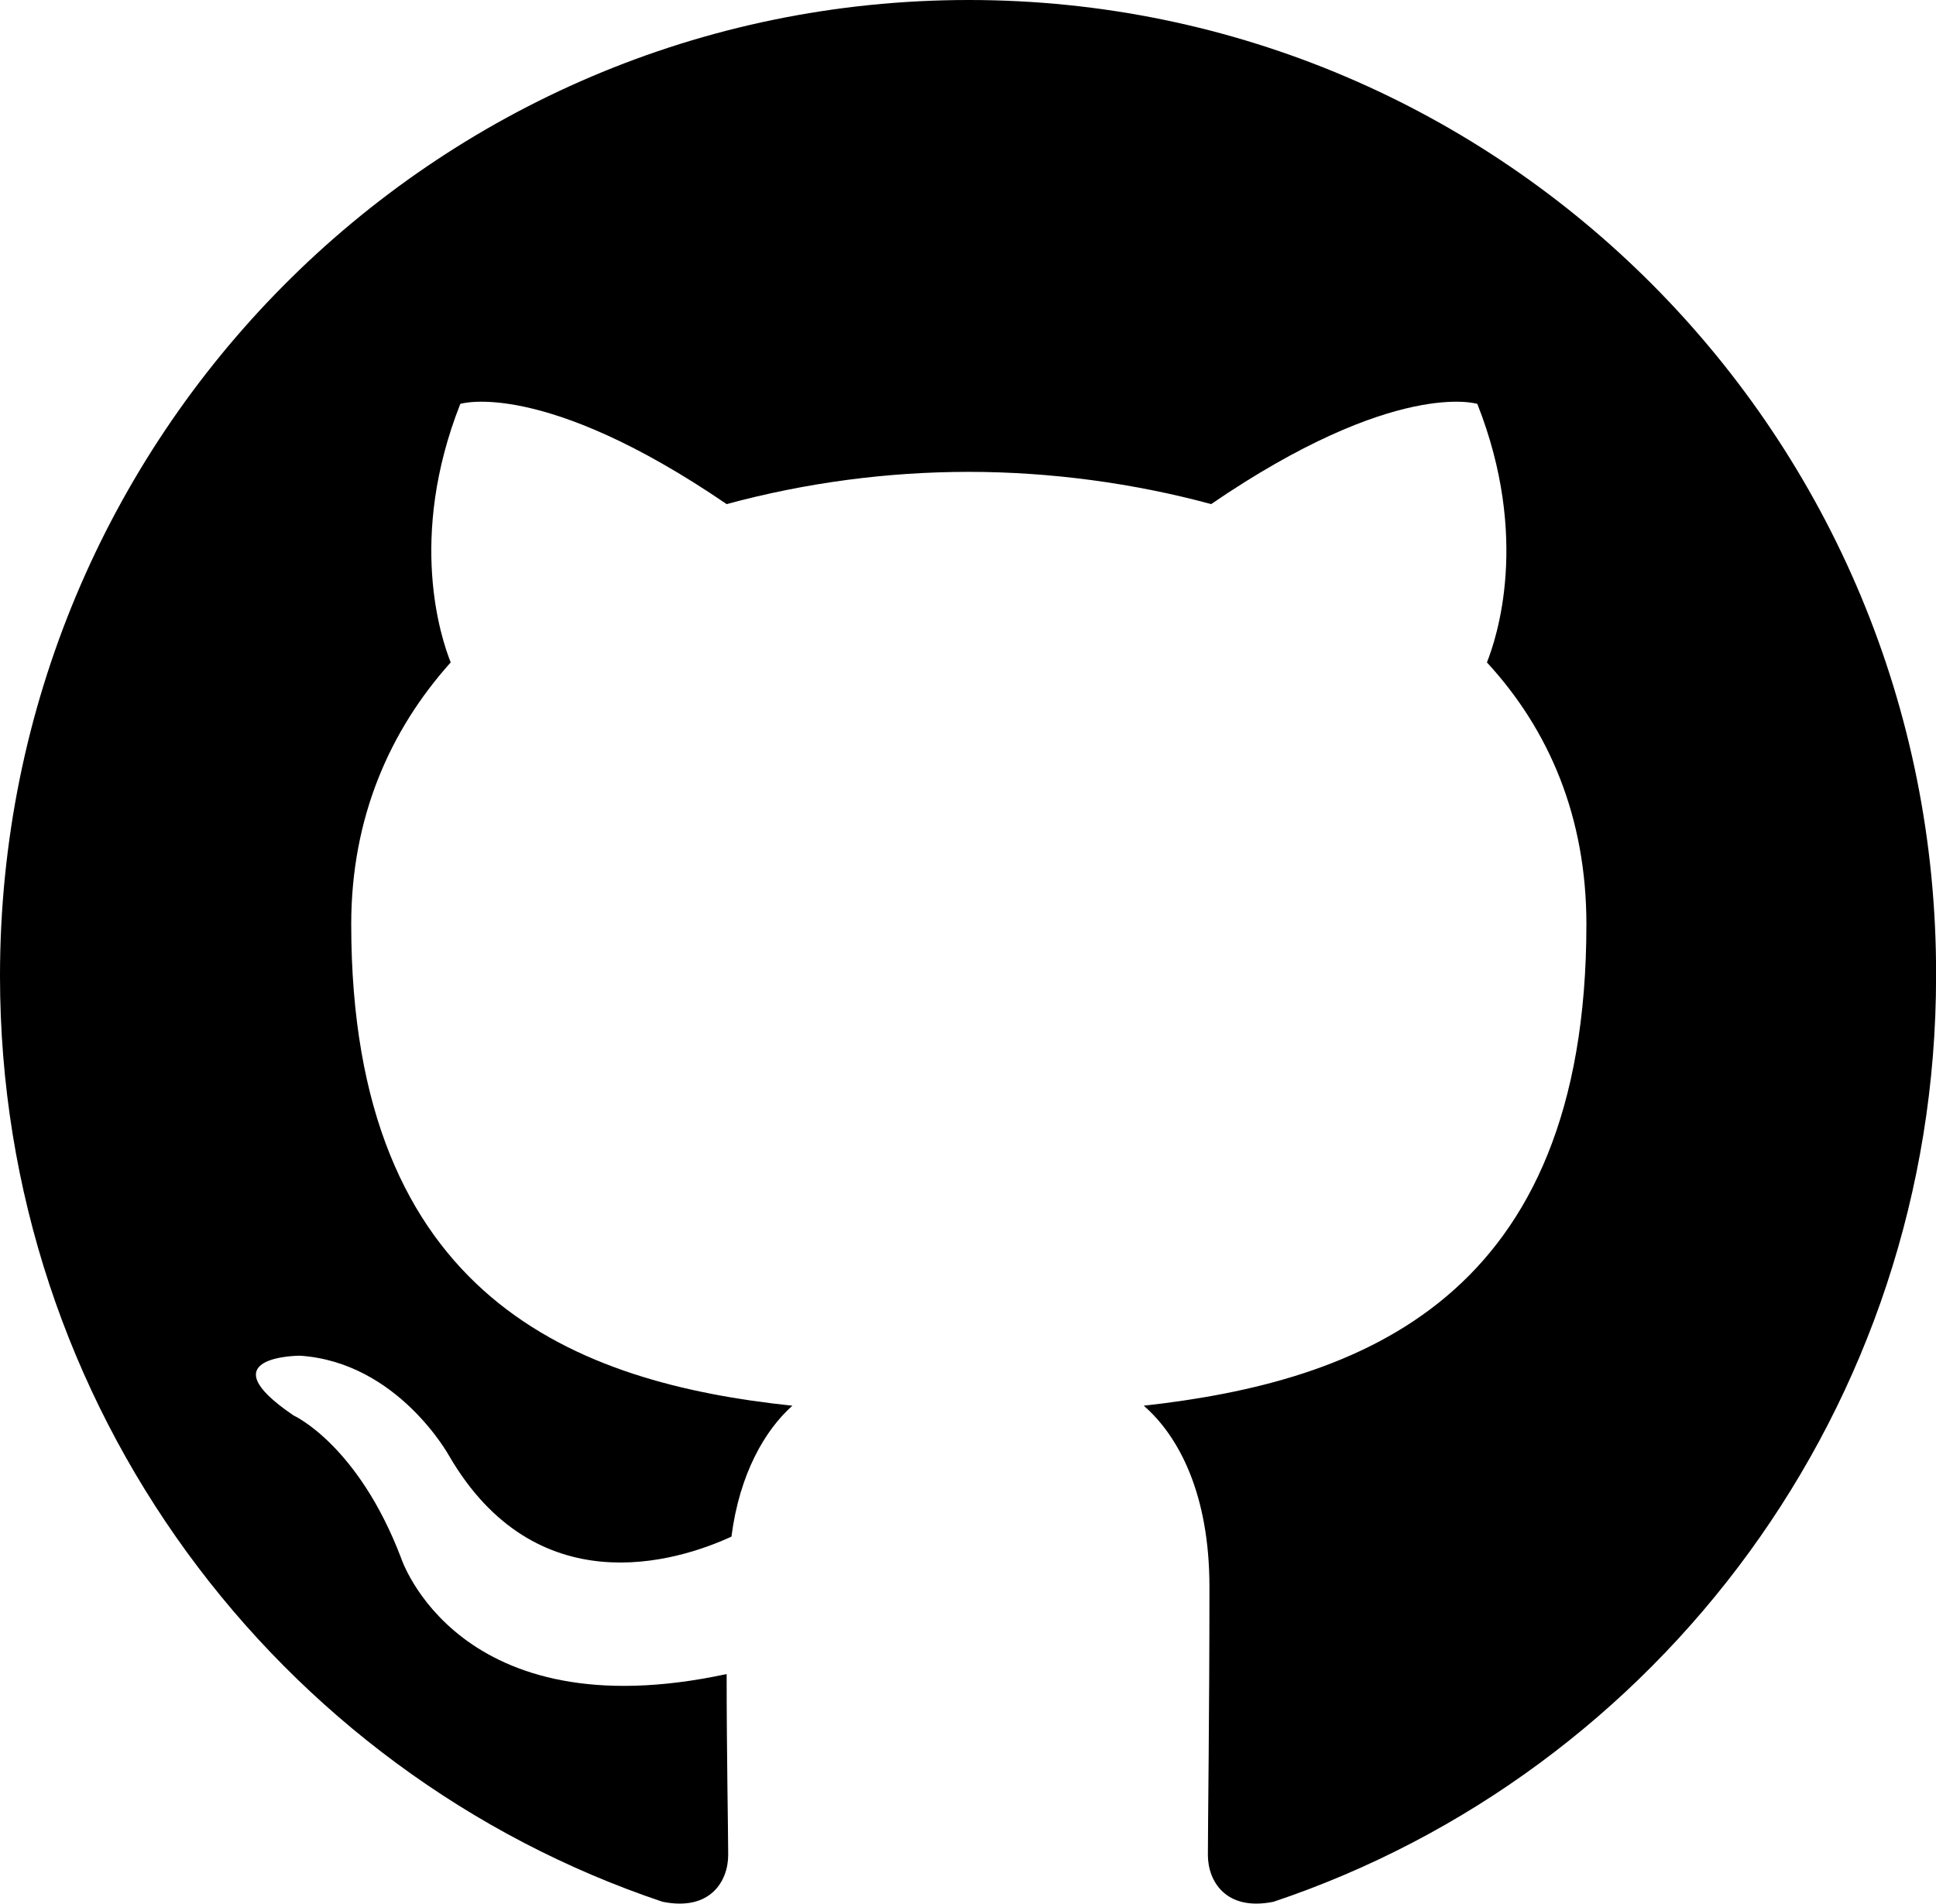
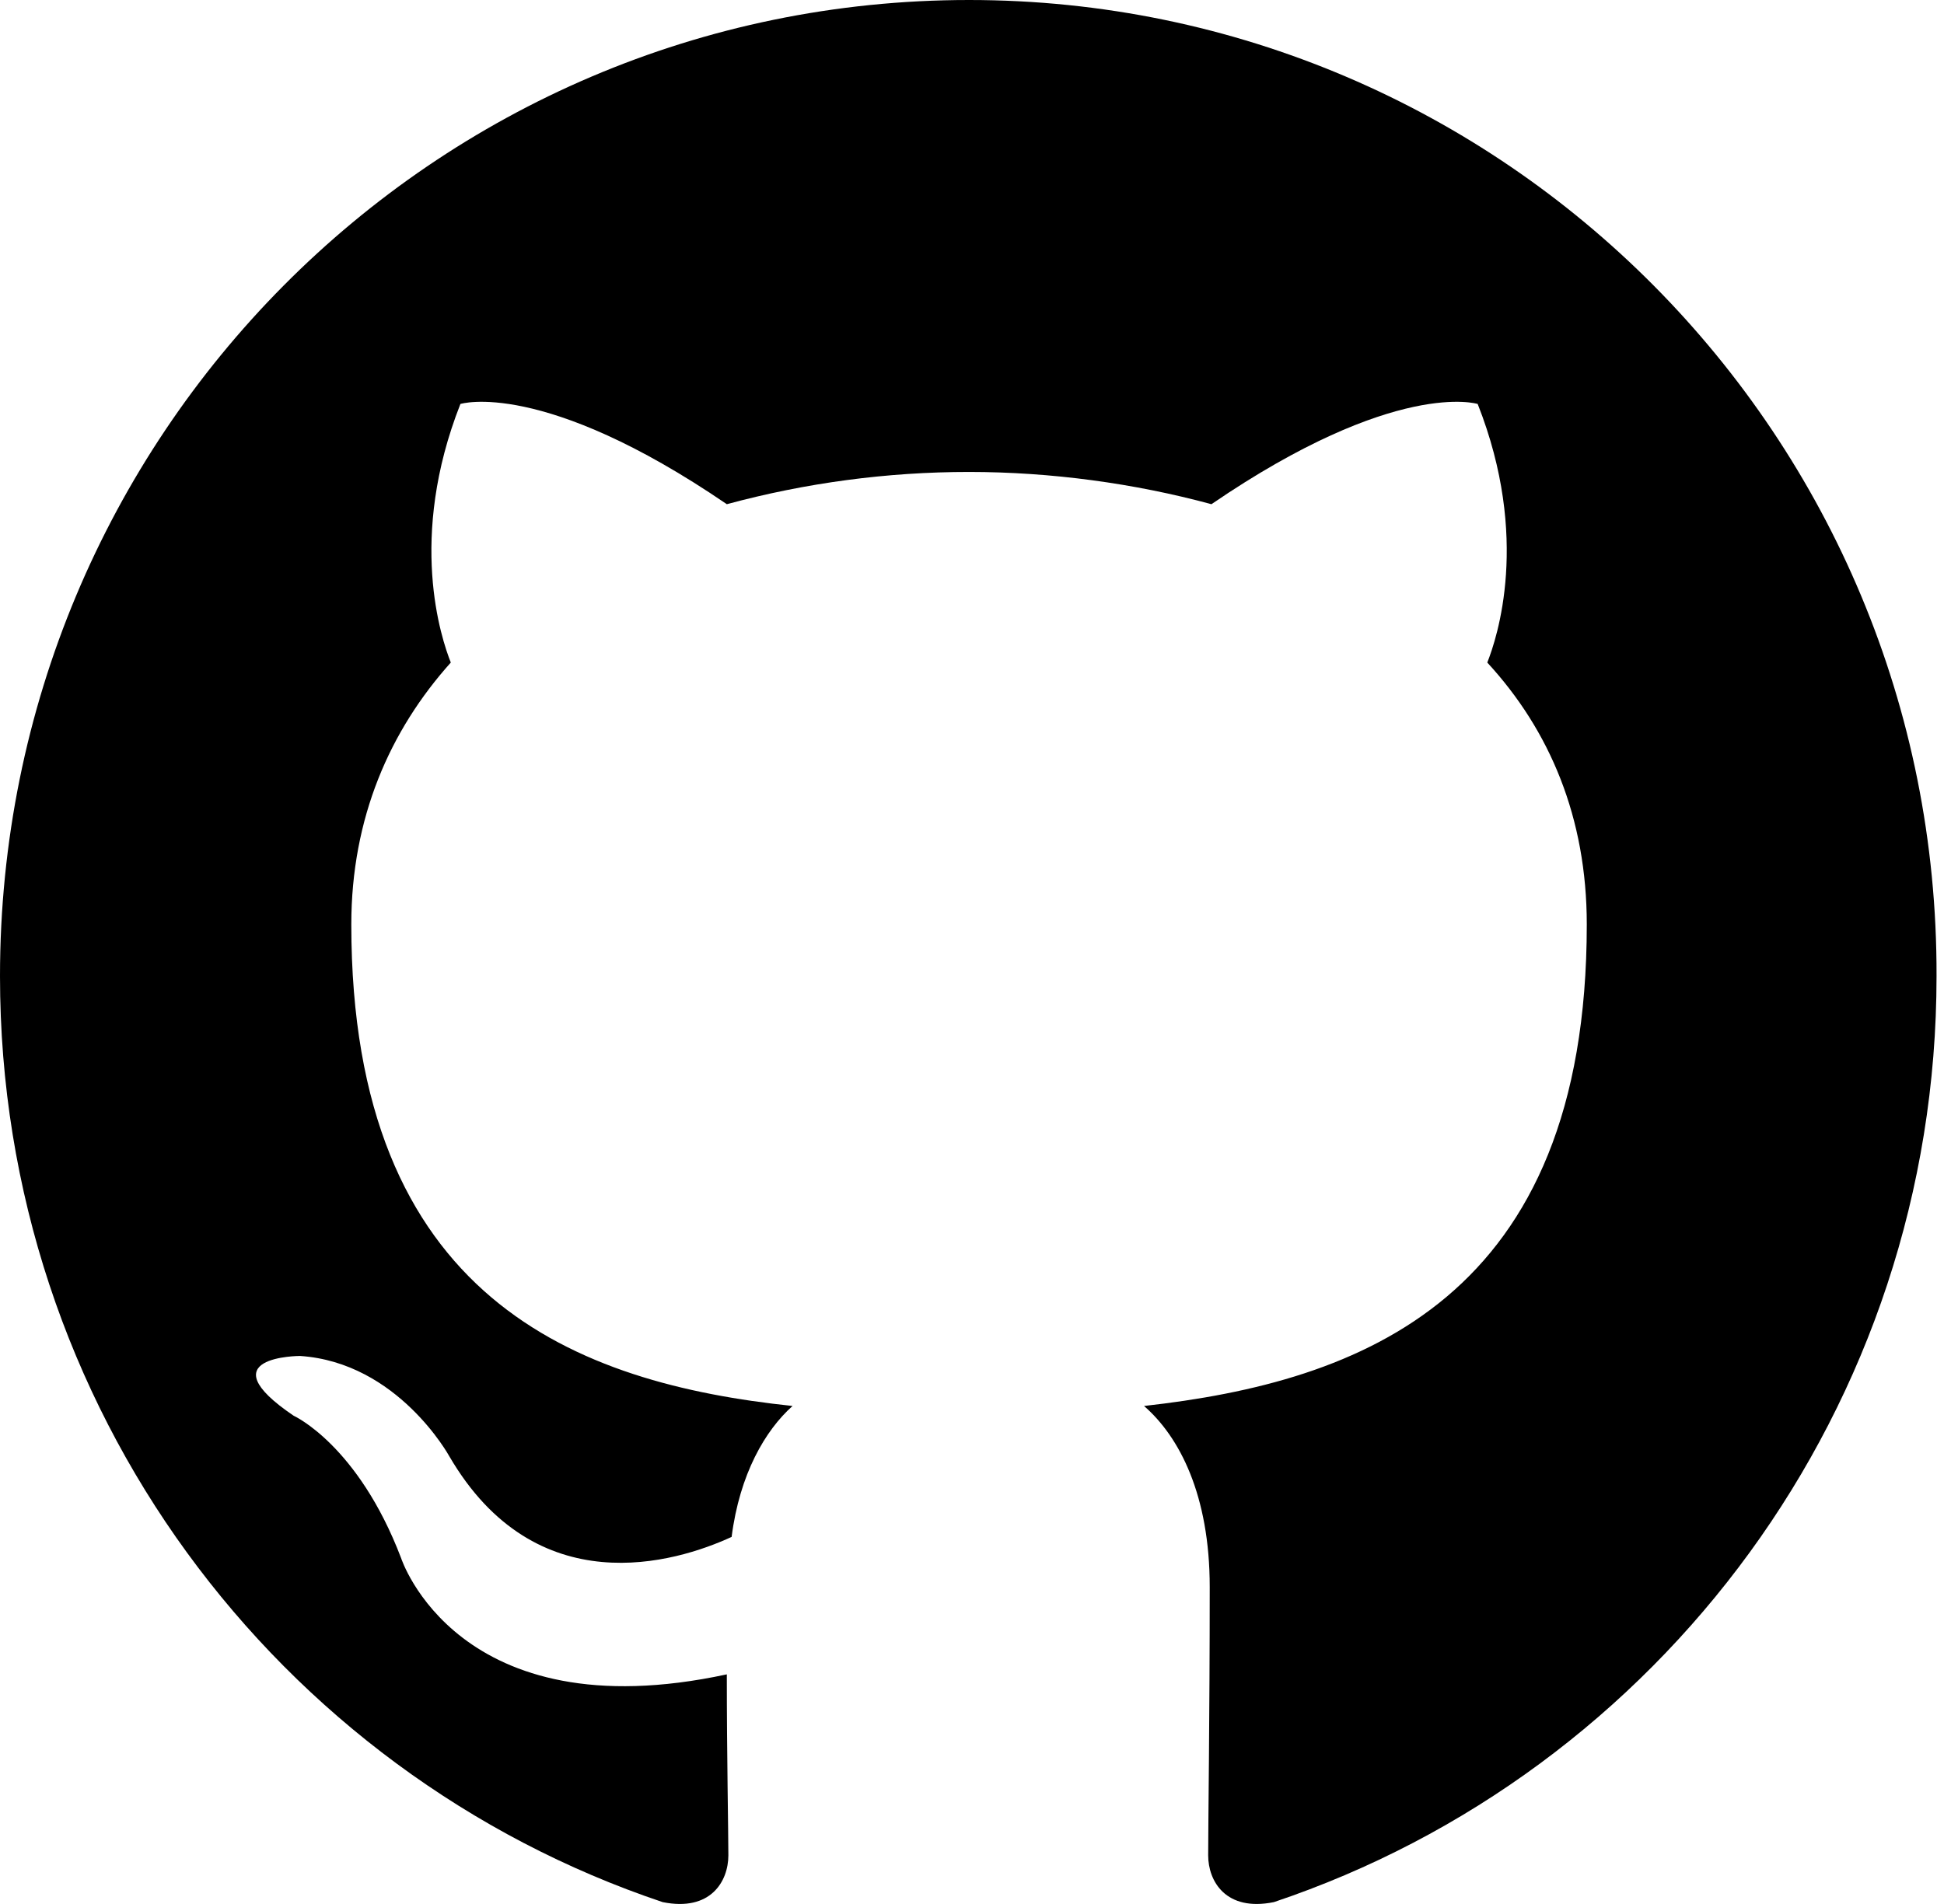
- <svg xmlns="http://www.w3.org/2000/svg" version="1.1" viewBox="0 0 48.81 48">
+ <svg xmlns="http://www.w3.org/2000/svg" width="49px" height="48px" viewBox="0 0 49 48" version="1.1">
  <g id="surface1">
    <path style=" stroke:none;fill-rule:evenodd;fill:rgb(0%,0%,0%);fill-opacity:1;" d="M 24.426 0 C 10.918 0 0 11 0 24.609 C 0 35.488 6.996 44.695 16.703 47.953 C 17.914 48.199 18.359 47.426 18.359 46.773 C 18.359 46.203 18.32 44.246 18.32 42.211 C 11.527 43.676 10.109 39.277 10.109 39.277 C 9.02 36.422 7.402 35.691 7.402 35.691 C 5.176 34.184 7.562 34.184 7.562 34.184 C 10.031 34.348 11.324 36.711 11.324 36.711 C 13.508 40.457 17.027 39.398 18.441 38.746 C 18.645 37.156 19.289 36.059 19.977 35.445 C 14.559 34.875 8.855 32.758 8.855 23.305 C 8.855 20.617 9.828 18.414 11.363 16.703 C 11.121 16.094 10.273 13.566 11.605 10.184 C 11.605 10.184 13.668 9.535 18.32 12.711 C 20.312 12.172 22.363 11.898 24.426 11.898 C 26.488 11.898 28.594 12.184 30.535 12.711 C 35.184 9.535 37.246 10.184 37.246 10.184 C 38.582 13.566 37.73 16.094 37.488 16.703 C 39.066 18.414 39.996 20.617 39.996 23.305 C 39.996 32.758 34.297 34.836 28.836 35.445 C 29.727 36.219 30.492 37.688 30.492 40.008 C 30.492 43.309 30.453 45.957 30.453 46.773 C 30.453 47.426 30.898 48.199 32.109 47.953 C 41.816 44.695 48.812 35.488 48.812 24.609 C 48.852 11 37.895 0 24.426 0 Z M 24.426 0 " />
  </g>
</svg>
